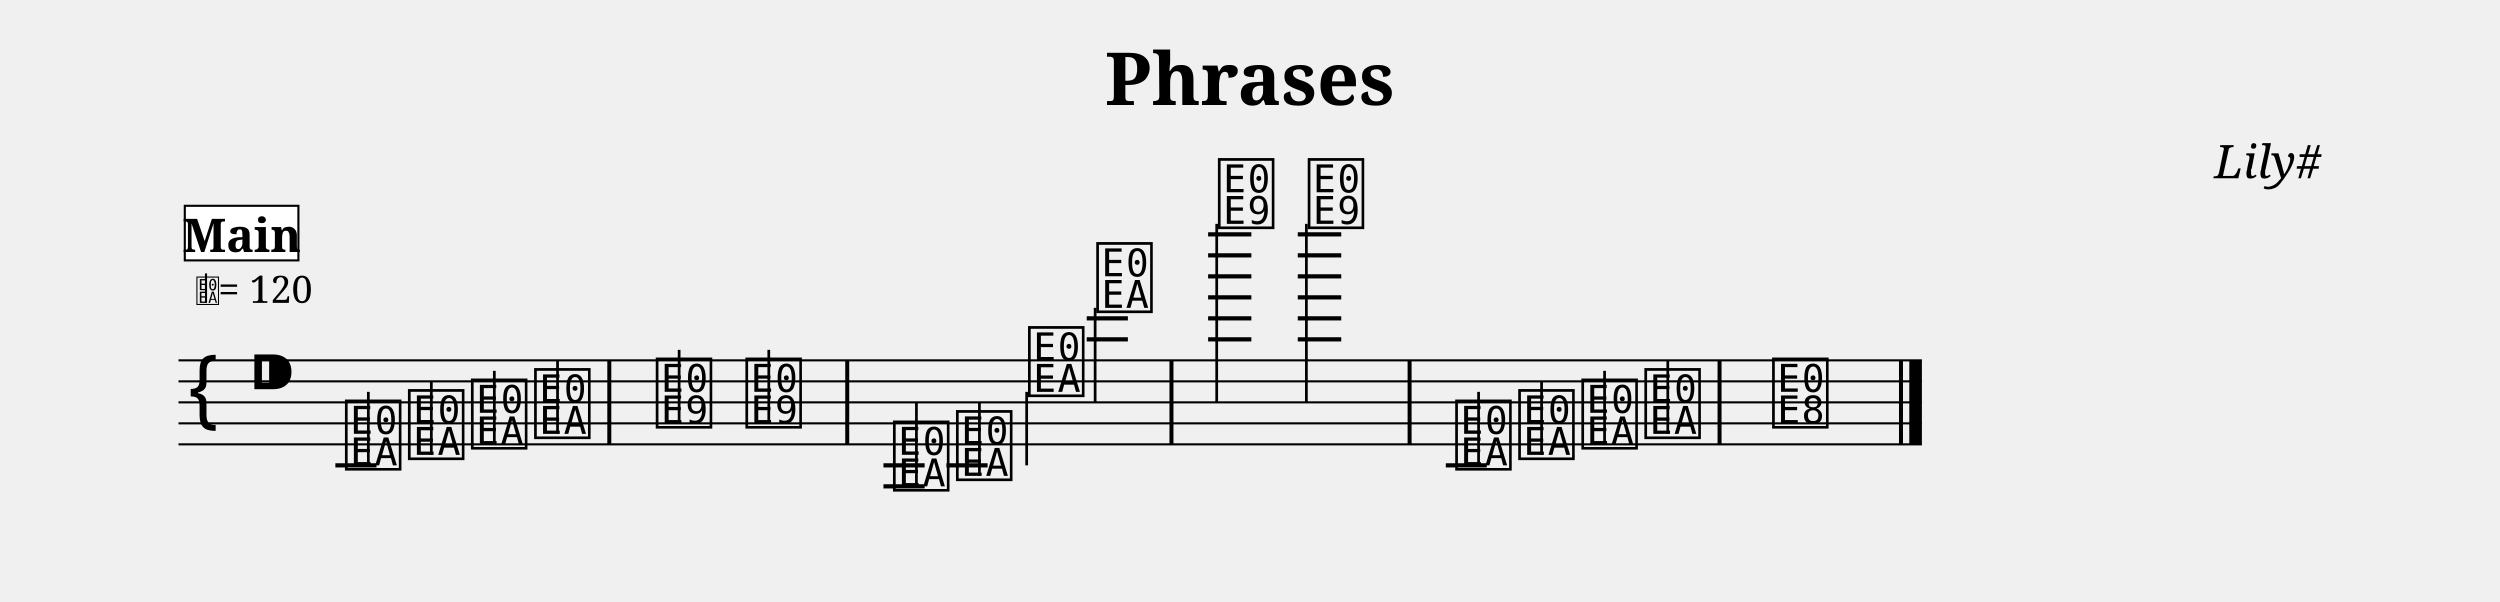
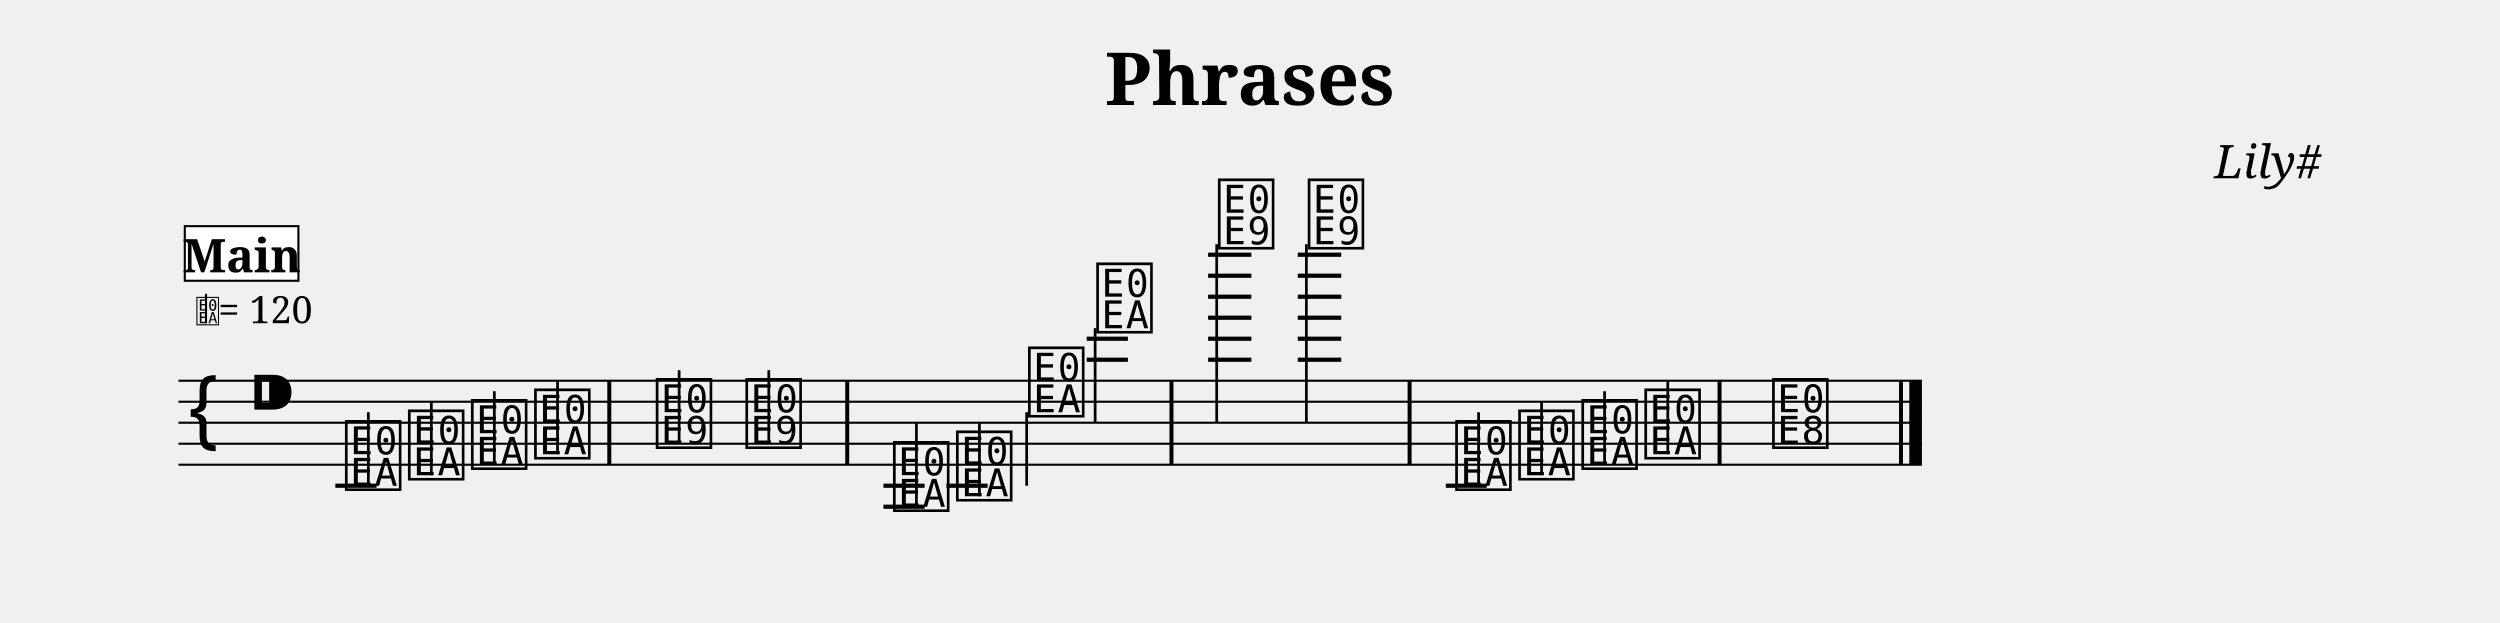
- <svg xmlns="http://www.w3.org/2000/svg" width="1190.5" height="286.6" viewBox="0 0 119.05 28.66">
+ <svg xmlns="http://www.w3.org/2000/svg" width="1190.5" height="296.3" viewBox="0 0 119.05 29.63">
  <style>
  @font-face { font-family: 'Emmentaler'; src: local('Emmentaler'); }
  .music { font-family: 'Emmentaler', serif; }
</style>
  <text x="59.52" y="5.00" font-size="3.49" font-family="serif" font-weight="bold" text-anchor="middle" data-pos="89">Phrases</text>
  <text x="110.55" y="8.49" font-size="2.20" font-family="serif" font-style="italic" text-anchor="end" data-pos="108">Lily#</text>
  <g transform="translate(8.50,0.00) scale(1,1)">
-     <line x1="0.00" y1="17.16" x2="83.02" y2="17.16" stroke="#000000" stroke-width="0.100" />
-     <line x1="0.00" y1="18.16" x2="83.02" y2="18.16" stroke="#000000" stroke-width="0.100" />
-     <line x1="0.00" y1="19.16" x2="83.02" y2="19.16" stroke="#000000" stroke-width="0.100" />
-     <line x1="0.00" y1="20.16" x2="83.02" y2="20.16" stroke="#000000" stroke-width="0.100" />
-     <line x1="0.00" y1="21.16" x2="83.02" y2="21.16" stroke="#000000" stroke-width="0.100" />
-     <text class="music" x="0.30" y="20.16" font-size="4.00"></text>
-     <text class="music" x="3.30" y="19.16" font-size="4.00" data-pos="127"></text>
-     <line x1="7.47" y1="22.16" x2="9.43" y2="22.16" stroke="#000000" stroke-width="0.200" />
-     <line x1="33.57" y1="22.16" x2="35.53" y2="22.16" stroke="#000000" stroke-width="0.200" />
-     <line x1="33.57" y1="23.16" x2="35.53" y2="23.16" stroke="#000000" stroke-width="0.200" />
-     <line x1="36.57" y1="22.16" x2="38.53" y2="22.16" stroke="#000000" stroke-width="0.200" />
-     <line x1="43.25" y1="16.16" x2="45.21" y2="16.16" stroke="#000000" stroke-width="0.200" />
-     <line x1="43.25" y1="15.16" x2="45.21" y2="15.16" stroke="#000000" stroke-width="0.200" />
-     <line x1="49.03" y1="16.16" x2="51.09" y2="16.16" stroke="#000000" stroke-width="0.200" />
-     <line x1="49.03" y1="15.16" x2="51.09" y2="15.16" stroke="#000000" stroke-width="0.200" />
-     <line x1="49.03" y1="14.16" x2="51.09" y2="14.16" stroke="#000000" stroke-width="0.200" />
-     <line x1="49.03" y1="13.16" x2="51.09" y2="13.16" stroke="#000000" stroke-width="0.200" />
-     <line x1="49.03" y1="12.16" x2="51.09" y2="12.16" stroke="#000000" stroke-width="0.200" />
-     <line x1="49.03" y1="11.16" x2="51.09" y2="11.16" stroke="#000000" stroke-width="0.200" />
-     <line x1="53.30" y1="16.16" x2="55.37" y2="16.16" stroke="#000000" stroke-width="0.200" />
-     <line x1="53.30" y1="15.16" x2="55.37" y2="15.16" stroke="#000000" stroke-width="0.200" />
-     <line x1="53.30" y1="14.16" x2="55.37" y2="14.16" stroke="#000000" stroke-width="0.200" />
-     <line x1="53.30" y1="13.16" x2="55.37" y2="13.16" stroke="#000000" stroke-width="0.200" />
-     <line x1="53.30" y1="12.16" x2="55.37" y2="12.16" stroke="#000000" stroke-width="0.200" />
-     <line x1="53.30" y1="11.16" x2="55.37" y2="11.16" stroke="#000000" stroke-width="0.200" />
-     <line x1="60.35" y1="22.16" x2="62.30" y2="22.16" stroke="#000000" stroke-width="0.200" />
-     <text class="music" x="7.80" y="22.16" font-size="4.00" data-pos="228"></text>
-     <line x1="9.04" y1="22.16" x2="9.04" y2="18.66" stroke="#000000" stroke-width="0.130" />
-     <text class="music" x="10.80" y="21.66" font-size="4.00" data-pos="233"></text>
-     <line x1="12.04" y1="21.66" x2="12.04" y2="18.16" stroke="#000000" stroke-width="0.130" />
-     <text class="music" x="13.80" y="21.16" font-size="4.00" data-pos="235"></text>
-     <line x1="15.04" y1="21.16" x2="15.04" y2="17.66" stroke="#000000" stroke-width="0.130" />
-     <text class="music" x="16.81" y="20.66" font-size="4.00" data-pos="237"></text>
-     <line x1="18.05" y1="20.66" x2="18.05" y2="17.16" stroke="#000000" stroke-width="0.130" />
-     <text class="music" x="22.60" y="20.16" font-size="4.00" data-pos="241"></text>
-     <line x1="23.84" y1="20.16" x2="23.84" y2="16.66" stroke="#000000" stroke-width="0.130" />
-     <text class="music" x="26.87" y="20.16" font-size="4.00" data-pos="244"></text>
-     <line x1="28.11" y1="20.16" x2="28.11" y2="16.66" stroke="#000000" stroke-width="0.130" />
-     <text class="music" x="33.90" y="23.16" font-size="4.00" data-pos="266"></text>
-     <line x1="35.14" y1="23.16" x2="35.14" y2="19.16" stroke="#000000" stroke-width="0.130" />
-     <text class="music" x="36.90" y="22.66" font-size="4.00" data-pos="271"></text>
-     <line x1="38.14" y1="22.66" x2="38.14" y2="19.16" stroke="#000000" stroke-width="0.130" />
-     <text class="music" x="40.33" y="18.66" font-size="4.00" data-pos="273"></text>
-     <line x1="40.39" y1="18.66" x2="40.39" y2="22.16" stroke="#000000" stroke-width="0.130" />
-     <text class="music" x="43.58" y="14.66" font-size="4.00" data-pos="276"></text>
-     <line x1="43.65" y1="14.66" x2="43.65" y2="19.16" stroke="#000000" stroke-width="0.130" />
-     <text class="music" x="49.37" y="10.66" font-size="4.00" data-pos="281"></text>
-     <line x1="49.44" y1="10.66" x2="49.44" y2="19.16" stroke="#000000" stroke-width="0.130" />
-     <text class="music" x="53.65" y="10.66" font-size="4.00" data-pos="285"></text>
-     <line x1="53.71" y1="10.66" x2="53.71" y2="19.16" stroke="#000000" stroke-width="0.130" />
-     <text class="music" x="60.67" y="22.16" font-size="4.00" data-pos="308"></text>
-     <line x1="61.91" y1="22.16" x2="61.91" y2="18.66" stroke="#000000" stroke-width="0.130" />
-     <text class="music" x="63.67" y="21.66" font-size="4.00" data-pos="313"></text>
-     <line x1="64.91" y1="21.66" x2="64.91" y2="18.16" stroke="#000000" stroke-width="0.130" />
-     <text class="music" x="66.68" y="21.16" font-size="4.00" data-pos="315"></text>
-     <line x1="67.91" y1="21.16" x2="67.91" y2="17.66" stroke="#000000" stroke-width="0.130" />
-     <text class="music" x="69.68" y="20.66" font-size="4.00" data-pos="317"></text>
-     <line x1="70.92" y1="20.66" x2="70.92" y2="17.16" stroke="#000000" stroke-width="0.130" />
-     <text class="music" x="75.76" y="20.16" font-size="4.00" data-pos="321"></text>
-     <rect x="20.42" y="17.16" width="0.19" height="4.00" fill="#000000" />
-     <rect x="31.75" y="17.16" width="0.19" height="4.00" fill="#000000" />
-     <rect x="47.19" y="17.16" width="0.19" height="4.00" fill="#000000" />
-     <rect x="58.53" y="17.16" width="0.19" height="4.00" fill="#000000" />
-     <rect x="73.29" y="17.16" width="0.19" height="4.00" fill="#000000" />
-     <rect x="81.93" y="17.16" width="0.19" height="4.00" fill="#000000" />
-     <rect x="82.42" y="17.16" width="0.60" height="4.00" fill="#000000" />
-     <text class="music" x="0.80" y="14.42" font-size="1.60" data-pos="0"></text>
-     <line x1="1.31" y1="14.42" x2="1.31" y2="13.02" stroke="#000000" stroke-width="0.100" data-pos="0" />
-     <text x="1.90" y="14.42" font-size="1.80" font-family="serif" fill="#000000" data-pos="0">= 120</text>
-     <rect x="0.30" y="9.80" width="5.41" height="2.60" fill="#FFFFFF" stroke="#000000" stroke-width="0.100" data-pos="374" />
-     <text x="3.01" y="12.00" font-size="2.20" font-family="serif" font-weight="bold" text-anchor="middle" fill="#000000" data-pos="374">Main</text>
+     <line x1="0.00" y1="18.13" x2="83.02" y2="18.13" stroke="#000000" stroke-width="0.100" />
+     <line x1="0.00" y1="19.13" x2="83.02" y2="19.13" stroke="#000000" stroke-width="0.100" />
+     <line x1="0.00" y1="20.13" x2="83.02" y2="20.13" stroke="#000000" stroke-width="0.100" />
+     <line x1="0.00" y1="21.13" x2="83.02" y2="21.13" stroke="#000000" stroke-width="0.100" />
+     <line x1="0.00" y1="22.13" x2="83.02" y2="22.13" stroke="#000000" stroke-width="0.100" />
+     <text class="music" x="0.30" y="21.13" font-size="4.00"></text>
+     <text class="music" x="3.30" y="20.13" font-size="4.00" data-pos="127"></text>
+     <line x1="7.47" y1="23.13" x2="9.43" y2="23.13" stroke="#000000" stroke-width="0.200" />
+     <line x1="33.57" y1="23.13" x2="35.53" y2="23.13" stroke="#000000" stroke-width="0.200" />
+     <line x1="33.57" y1="24.13" x2="35.53" y2="24.13" stroke="#000000" stroke-width="0.200" />
+     <line x1="36.57" y1="23.13" x2="38.53" y2="23.13" stroke="#000000" stroke-width="0.200" />
+     <line x1="43.25" y1="17.13" x2="45.21" y2="17.13" stroke="#000000" stroke-width="0.200" />
+     <line x1="43.25" y1="16.13" x2="45.21" y2="16.13" stroke="#000000" stroke-width="0.200" />
+     <line x1="49.03" y1="17.13" x2="51.09" y2="17.13" stroke="#000000" stroke-width="0.200" />
+     <line x1="49.03" y1="16.13" x2="51.09" y2="16.13" stroke="#000000" stroke-width="0.200" />
+     <line x1="49.03" y1="15.13" x2="51.09" y2="15.13" stroke="#000000" stroke-width="0.200" />
+     <line x1="49.03" y1="14.13" x2="51.09" y2="14.13" stroke="#000000" stroke-width="0.200" />
+     <line x1="49.03" y1="13.13" x2="51.09" y2="13.13" stroke="#000000" stroke-width="0.200" />
+     <line x1="49.03" y1="12.13" x2="51.09" y2="12.13" stroke="#000000" stroke-width="0.200" />
+     <line x1="53.30" y1="17.13" x2="55.37" y2="17.13" stroke="#000000" stroke-width="0.200" />
+     <line x1="53.30" y1="16.13" x2="55.37" y2="16.13" stroke="#000000" stroke-width="0.200" />
+     <line x1="53.30" y1="15.13" x2="55.37" y2="15.13" stroke="#000000" stroke-width="0.200" />
+     <line x1="53.30" y1="14.13" x2="55.37" y2="14.13" stroke="#000000" stroke-width="0.200" />
+     <line x1="53.30" y1="13.13" x2="55.37" y2="13.13" stroke="#000000" stroke-width="0.200" />
+     <line x1="53.30" y1="12.13" x2="55.37" y2="12.13" stroke="#000000" stroke-width="0.200" />
+     <line x1="60.35" y1="23.13" x2="62.30" y2="23.13" stroke="#000000" stroke-width="0.200" />
+     <text class="music" x="7.80" y="23.13" font-size="4.00" data-pos="228"></text>
+     <line x1="9.04" y1="23.13" x2="9.04" y2="19.63" stroke="#000000" stroke-width="0.130" />
+     <text class="music" x="10.80" y="22.63" font-size="4.00" data-pos="233"></text>
+     <line x1="12.04" y1="22.63" x2="12.04" y2="19.13" stroke="#000000" stroke-width="0.130" />
+     <text class="music" x="13.80" y="22.13" font-size="4.00" data-pos="235"></text>
+     <line x1="15.04" y1="22.13" x2="15.04" y2="18.63" stroke="#000000" stroke-width="0.130" />
+     <text class="music" x="16.81" y="21.63" font-size="4.00" data-pos="237"></text>
+     <line x1="18.05" y1="21.63" x2="18.05" y2="18.13" stroke="#000000" stroke-width="0.130" />
+     <text class="music" x="22.60" y="21.13" font-size="4.00" data-pos="241"></text>
+     <line x1="23.84" y1="21.13" x2="23.84" y2="17.63" stroke="#000000" stroke-width="0.130" />
+     <text class="music" x="26.87" y="21.13" font-size="4.00" data-pos="244"></text>
+     <line x1="28.11" y1="21.13" x2="28.11" y2="17.63" stroke="#000000" stroke-width="0.130" />
+     <text class="music" x="33.90" y="24.13" font-size="4.00" data-pos="266"></text>
+     <line x1="35.14" y1="24.13" x2="35.14" y2="20.13" stroke="#000000" stroke-width="0.130" />
+     <text class="music" x="36.90" y="23.63" font-size="4.00" data-pos="271"></text>
+     <line x1="38.14" y1="23.63" x2="38.14" y2="20.13" stroke="#000000" stroke-width="0.130" />
+     <text class="music" x="40.33" y="19.63" font-size="4.00" data-pos="273"></text>
+     <line x1="40.39" y1="19.63" x2="40.39" y2="23.13" stroke="#000000" stroke-width="0.130" />
+     <text class="music" x="43.58" y="15.63" font-size="4.00" data-pos="276"></text>
+     <line x1="43.65" y1="15.63" x2="43.65" y2="20.13" stroke="#000000" stroke-width="0.130" />
+     <text class="music" x="49.37" y="11.63" font-size="4.00" data-pos="281"></text>
+     <line x1="49.44" y1="11.63" x2="49.44" y2="20.13" stroke="#000000" stroke-width="0.130" />
+     <text class="music" x="53.65" y="11.63" font-size="4.00" data-pos="285"></text>
+     <line x1="53.71" y1="11.63" x2="53.71" y2="20.13" stroke="#000000" stroke-width="0.130" />
+     <text class="music" x="60.67" y="23.13" font-size="4.00" data-pos="308"></text>
+     <line x1="61.91" y1="23.13" x2="61.91" y2="19.63" stroke="#000000" stroke-width="0.130" />
+     <text class="music" x="63.67" y="22.63" font-size="4.00" data-pos="313"></text>
+     <line x1="64.91" y1="22.63" x2="64.91" y2="19.13" stroke="#000000" stroke-width="0.130" />
+     <text class="music" x="66.68" y="22.13" font-size="4.00" data-pos="315"></text>
+     <line x1="67.91" y1="22.13" x2="67.91" y2="18.63" stroke="#000000" stroke-width="0.130" />
+     <text class="music" x="69.68" y="21.63" font-size="4.00" data-pos="317"></text>
+     <line x1="70.92" y1="21.63" x2="70.92" y2="18.13" stroke="#000000" stroke-width="0.130" />
+     <text class="music" x="75.76" y="21.13" font-size="4.00" data-pos="321"></text>
+     <rect x="20.42" y="18.13" width="0.19" height="4.00" fill="#000000" />
+     <rect x="31.75" y="18.13" width="0.19" height="4.00" fill="#000000" />
+     <rect x="47.19" y="18.13" width="0.19" height="4.00" fill="#000000" />
+     <rect x="58.53" y="18.13" width="0.19" height="4.00" fill="#000000" />
+     <rect x="73.29" y="18.13" width="0.19" height="4.00" fill="#000000" />
+     <rect x="81.93" y="18.13" width="0.19" height="4.00" fill="#000000" />
+     <rect x="82.42" y="18.13" width="0.60" height="4.00" fill="#000000" />
+     <text class="music" x="0.80" y="15.39" font-size="1.60" data-pos="0"></text>
+     <line x1="1.31" y1="15.39" x2="1.31" y2="13.99" stroke="#000000" stroke-width="0.100" data-pos="0" />
+     <text x="1.90" y="15.39" font-size="1.80" font-family="serif" fill="#000000" data-pos="0">= 120</text>
+     <rect x="0.30" y="10.77" width="5.41" height="2.60" fill="#FFFFFF" stroke="#000000" stroke-width="0.100" data-pos="374" />
+     <text x="3.01" y="12.97" font-size="2.20" font-family="serif" font-weight="bold" text-anchor="middle" fill="#000000" data-pos="374">Main</text>
  </g>
</svg>
